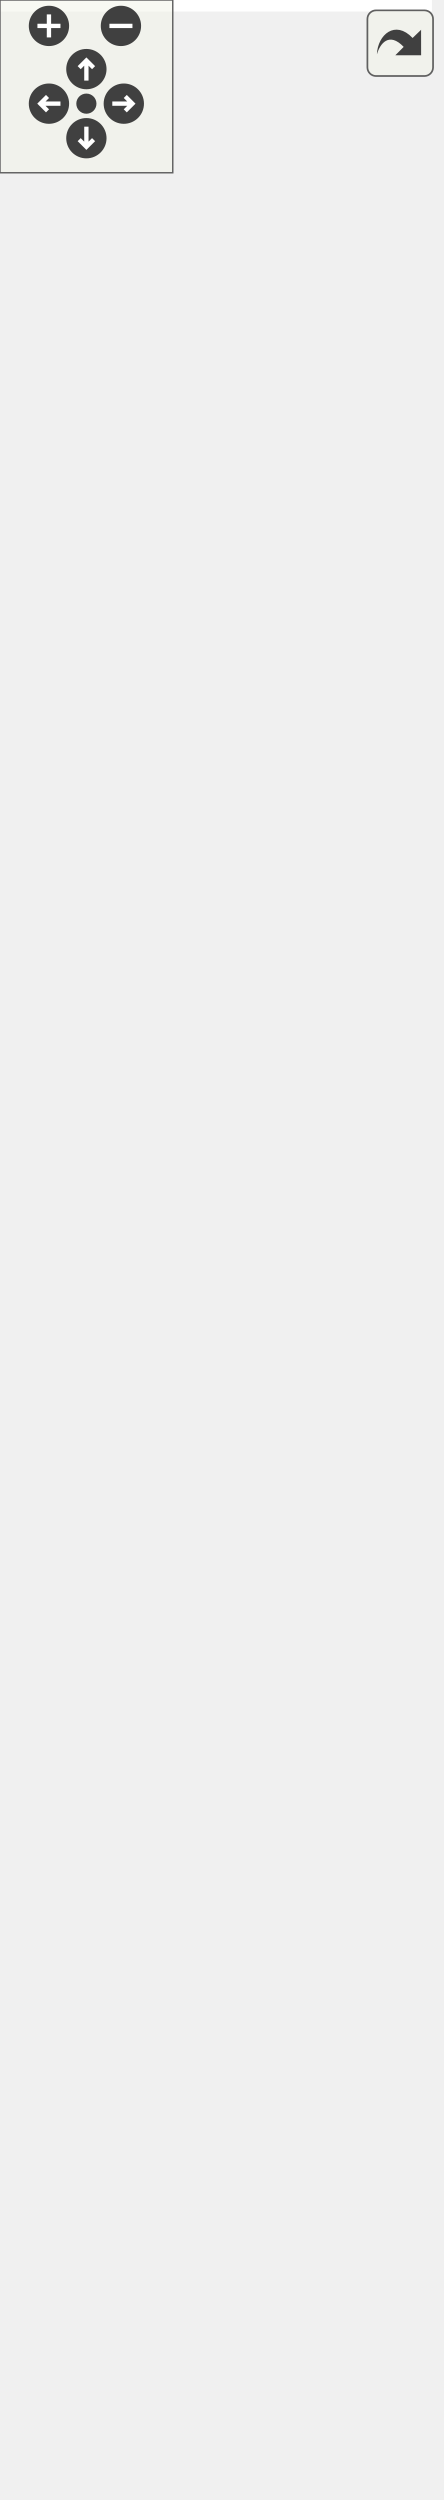
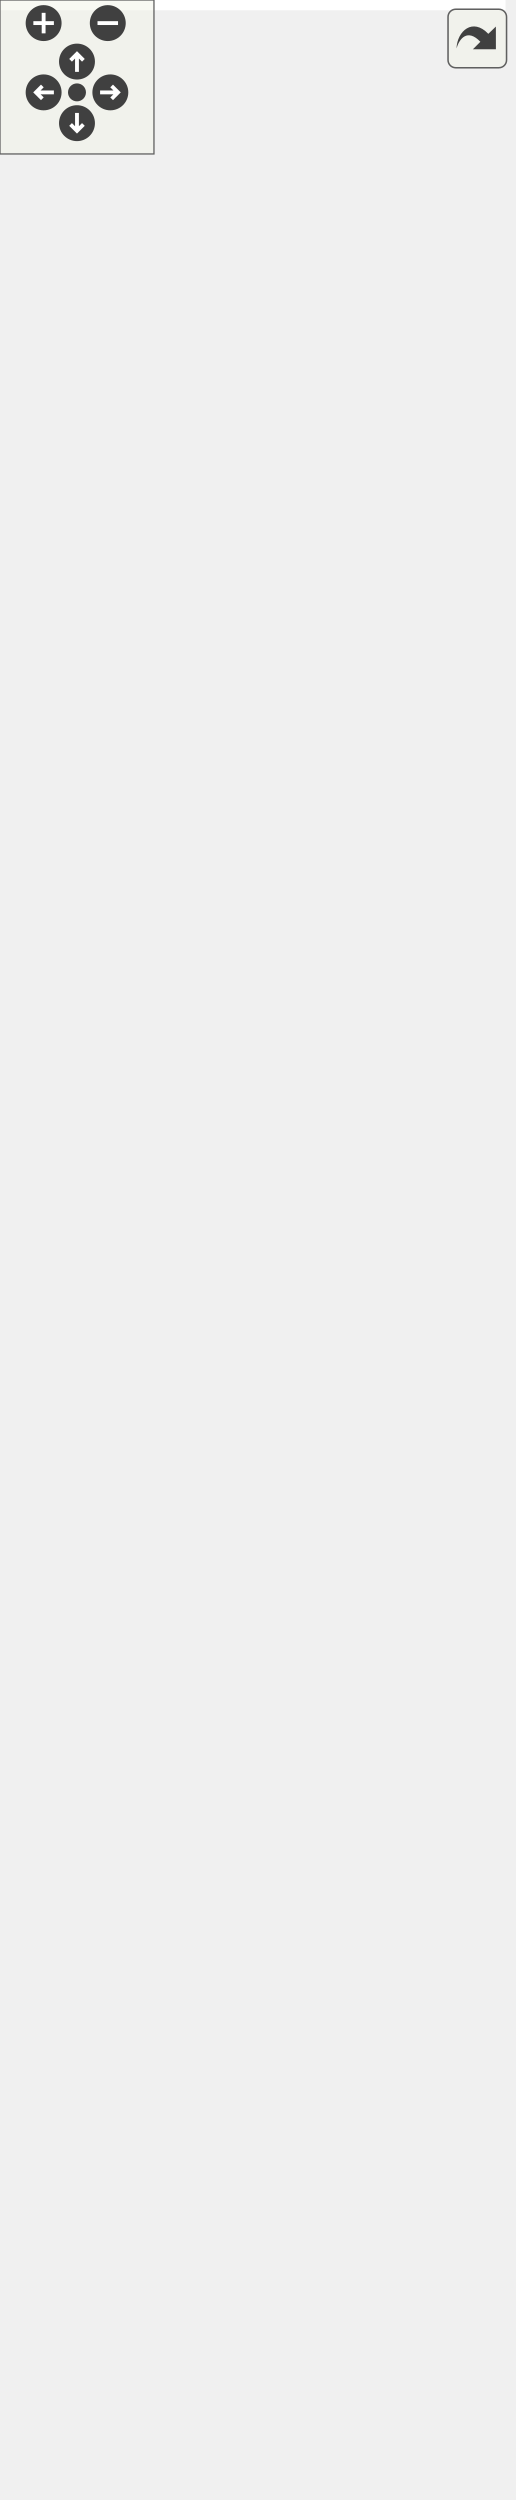
<svg xmlns="http://www.w3.org/2000/svg" xmlns:xlink="http://www.w3.org/1999/xlink" id="main" version="1.1" xml:space="preserve">
  <style type="text/css">
.edge:hover path { stroke: red; }
.edge:hover polygon { stroke: red; fill: red; }
</style>
  <defs>
    <circle id="rim" cx="0" cy="0" r="7" />
    <circle id="rim2" cx="0" cy="0" r="3.5" />
    <g id="zoomPlus">
      <use xlink:href="#rim" fill="#404040">
        <set attributeName="fill" to="#808080" begin="zoomplus.mouseover" end="zoomplus.mouseout" />
      </use>
      <path d="M-4,0h8M0,-4v8" fill="none" stroke="white" stroke-width="1.5" pointer-events="none" />
    </g>
    <g id="zoomMin">
      <use xlink:href="#rim" fill="#404040">
        <set attributeName="fill" to="#808080" begin="zoomminus.mouseover" end="zoomminus.mouseout" />
      </use>
      <path d="M-4,0h8" fill="none" stroke="white" stroke-width="1.5" pointer-events="none" />
    </g>
    <g id="dirArrow">
      <path fill="none" stroke="white" stroke-width="1.5" d="M0,-3.0v7 M-2.5,-0.5L0,-3.0L2.5,-0.5" />
    </g>
    <g id="resetDef">
      <use xlink:href="#rim2" fill="#404040">
        <set attributeName="fill" to="#808080" begin="reset.mouseover" end="reset.mouseout" />
      </use>
    </g>
  </defs>
  <svg id="graph" class="graph">
    <g id="viewport">
-       <polygon fill="white" stroke="none" points="-4,4 -4,-808 150,-808 150,4 -4,4" />
+       <polygon fill="white" stroke="none" points="-4,4 -4,-914 197,-914 197,4 -4,4" />
      <g id="node1" class="node">
-         <polygon fill="#bfbfbf" stroke="black" points="23,-1 23,-135 123,-135 123,-1 23,-1" />
-         <text text-anchor="middle" x="73" y="-123" font-family="Helvetica,sans-Serif" font-size="10.00">ConfigItem</text>
-         <polyline fill="none" stroke="black" points="23,-116 123,-116 " />
-         <text text-anchor="start" x="31" y="-104" font-family="Helvetica,sans-Serif" font-size="10.00"># m_target</text>
-         <text text-anchor="start" x="31" y="-93" font-family="Helvetica,sans-Serif" font-size="10.00"># m_layout</text>
-         <polyline fill="none" stroke="black" points="23,-86 123,-86 " />
-         <text text-anchor="start" x="31" y="-74" font-family="Helvetica,sans-Serif" font-size="10.00">+ ConfigItem()</text>
-         <text text-anchor="start" x="31" y="-63" font-family="Helvetica,sans-Serif" font-size="10.00">+ target()</text>
-         <text text-anchor="start" x="31" y="-52" font-family="Helvetica,sans-Serif" font-size="10.00">+ setTarget()</text>
-         <text text-anchor="start" x="31" y="-41" font-family="Helvetica,sans-Serif" font-size="10.00">+ minimumWidth()</text>
-         <text text-anchor="start" x="31" y="-30" font-family="Helvetica,sans-Serif" font-size="10.00">+ minimumHeight()</text>
-         <text text-anchor="start" x="31" y="-19" font-family="Helvetica,sans-Serif" font-size="10.00"># meUpdate()</text>
-         <text text-anchor="start" x="31" y="-8" font-family="Helvetica,sans-Serif" font-size="10.00"># loadData()</text>
+         <polygon fill="#bfbfbf" stroke="black" points="50,-107 50,-241 150,-241 150,-107 50,-107" />
+         <text text-anchor="middle" x="100" y="-229" font-family="Helvetica,sans-Serif" font-size="10.00">ConfigItem</text>
+         <polyline fill="none" stroke="black" points="50,-222 150,-222 " />
+         <text text-anchor="start" x="58" y="-210" font-family="Helvetica,sans-Serif" font-size="10.00"># m_target</text>
+         <text text-anchor="start" x="58" y="-199" font-family="Helvetica,sans-Serif" font-size="10.00"># m_layout</text>
+         <polyline fill="none" stroke="black" points="50,-192 150,-192 " />
+         <text text-anchor="start" x="58" y="-180" font-family="Helvetica,sans-Serif" font-size="10.00">+ ConfigItem()</text>
+         <text text-anchor="start" x="58" y="-169" font-family="Helvetica,sans-Serif" font-size="10.00">+ target()</text>
+         <text text-anchor="start" x="58" y="-158" font-family="Helvetica,sans-Serif" font-size="10.00">+ setTarget()</text>
+         <text text-anchor="start" x="58" y="-147" font-family="Helvetica,sans-Serif" font-size="10.00">+ minimumWidth()</text>
+         <text text-anchor="start" x="58" y="-136" font-family="Helvetica,sans-Serif" font-size="10.00">+ minimumHeight()</text>
+         <text text-anchor="start" x="58" y="-125" font-family="Helvetica,sans-Serif" font-size="10.00"># meUpdate()</text>
+         <text text-anchor="start" x="58" y="-114" font-family="Helvetica,sans-Serif" font-size="10.00"># loadData()</text>
+       </g>
+       <g id="node5" class="node">
+         <g id="a_node5">
+           <a xlink:href="class_config_polygon.html" target="_top" xlink:title="IHM pour modifier un GraphicsPolygon. ">
+             <polygon fill="white" stroke="black" points="-0.5,-1 -0.5,-69 94.5,-69 94.5,-1 -0.5,-1" />
+             <text text-anchor="middle" x="47" y="-57" font-family="Helvetica,sans-Serif" font-size="10.00">ConfigPolygon</text>
+             <polyline fill="none" stroke="black" points="-0.5,-50 94.5,-50 " />
+             <text text-anchor="middle" x="47" y="-38" font-family="Helvetica,sans-Serif" font-size="10.00"> </text>
+             <polyline fill="none" stroke="black" points="-0.5,-31 94.5,-31 " />
+             <text text-anchor="start" x="7.5" y="-19" font-family="Helvetica,sans-Serif" font-size="10.00">+ ConfigPolygon()</text>
+             <text text-anchor="start" x="7.5" y="-8" font-family="Helvetica,sans-Serif" font-size="10.00"># loadData()</text>
+           </a>
+         </g>
+       </g>
+       <g id="edge4" class="edge">
+         <path fill="none" stroke="midnightblue" d="M70.741,-97.369C66.906,-87.456 63.149,-77.744 59.796,-69.076" />
+         <polygon fill="none" stroke="midnightblue" points="67.559,-98.844 74.431,-106.908 74.088,-96.319 67.559,-98.844" />
+       </g>
+       <g id="node6" class="node">
+         <g id="a_node6">
+           <a xlink:href="class_config_text.html" target="_top" xlink:title="IHM pour modifier un GraphicsText. ">
+             <polygon fill="white" stroke="black" points="113,-1 113,-69 193,-69 193,-1 113,-1" />
+             <text text-anchor="middle" x="153" y="-57" font-family="Helvetica,sans-Serif" font-size="10.00">ConfigText</text>
+             <polyline fill="none" stroke="black" points="113,-50 193,-50 " />
+             <text text-anchor="middle" x="153" y="-38" font-family="Helvetica,sans-Serif" font-size="10.00"> </text>
+             <polyline fill="none" stroke="black" points="113,-31 193,-31 " />
+             <text text-anchor="start" x="121" y="-19" font-family="Helvetica,sans-Serif" font-size="10.00">+ ConfigText()</text>
+             <text text-anchor="start" x="121" y="-8" font-family="Helvetica,sans-Serif" font-size="10.00"># loadData()</text>
+           </a>
+         </g>
+       </g>
+       <g id="edge5" class="edge">
+         <path fill="none" stroke="midnightblue" d="M129.259,-97.369C133.094,-87.456 136.851,-77.744 140.204,-69.076" />
+         <polygon fill="none" stroke="midnightblue" points="125.912,-96.319 125.569,-106.908 132.441,-98.844 125.912,-96.319" />
      </g>
      <g id="node2" class="node">
        <g id="a_node2">
          <a xlink:href="class_widget.html" target="_top" xlink:title="Classe de base. ">
-             <polygon fill="white" stroke="black" points="0,-172.5 0,-427.5 146,-427.5 146,-172.5 0,-172.5" />
-             <text text-anchor="middle" x="73" y="-415.5" font-family="Helvetica,sans-Serif" font-size="10.00">Widget</text>
-             <polyline fill="none" stroke="black" points="0,-408.5 146,-408.5 " />
-             <text text-anchor="start" x="8" y="-396.5" font-family="Helvetica,sans-Serif" font-size="10.00"># m_minimumWidthChanged</text>
-             <text text-anchor="start" x="8" y="-385.5" font-family="Helvetica,sans-Serif" font-size="10.00"># m_minimumHeightChanged</text>
-             <polyline fill="none" stroke="black" points="0,-378.5 146,-378.5 " />
-             <text text-anchor="start" x="8" y="-366.5" font-family="Helvetica,sans-Serif" font-size="10.00">+ Widget()</text>
-             <text text-anchor="start" x="8" y="-355.5" font-family="Helvetica,sans-Serif" font-size="10.00">+ Widget()</text>
-             <text text-anchor="start" x="8" y="-344.5" font-family="Helvetica,sans-Serif" font-size="10.00">+ Widget()</text>
-             <text text-anchor="start" x="8" y="-333.5" font-family="Helvetica,sans-Serif" font-size="10.00">+ width()</text>
-             <text text-anchor="start" x="8" y="-322.5" font-family="Helvetica,sans-Serif" font-size="10.00">+ setWidth()</text>
-             <text text-anchor="start" x="8" y="-311.5" font-family="Helvetica,sans-Serif" font-size="10.00">+ height()</text>
-             <text text-anchor="start" x="8" y="-300.5" font-family="Helvetica,sans-Serif" font-size="10.00">+ setHeight()</text>
-             <text text-anchor="start" x="8" y="-289.5" font-family="Helvetica,sans-Serif" font-size="10.00">+ minimumWidth()</text>
-             <text text-anchor="start" x="8" y="-278.5" font-family="Helvetica,sans-Serif" font-size="10.00">+ minimumHeight()</text>
-             <text text-anchor="start" x="8" y="-267.5" font-family="Helvetica,sans-Serif" font-size="10.00">+ widthChanged()</text>
-             <text text-anchor="start" x="8" y="-256.5" font-family="Helvetica,sans-Serif" font-size="10.00">+ heightChanged()</text>
-             <text text-anchor="start" x="8" y="-245.5" font-family="Helvetica,sans-Serif" font-size="10.00">+ minimumWidthChanged()</text>
-             <text text-anchor="start" x="8" y="-234.5" font-family="Helvetica,sans-Serif" font-size="10.00">+ minimumHeightChanged()</text>
-             <text text-anchor="start" x="8" y="-223.5" font-family="Helvetica,sans-Serif" font-size="10.00"># meIsOver()</text>
-             <text text-anchor="start" x="8" y="-212.5" font-family="Helvetica,sans-Serif" font-size="10.00">* widthChanged()</text>
-             <text text-anchor="start" x="8" y="-201.5" font-family="Helvetica,sans-Serif" font-size="10.00">* heightChanged()</text>
-             <text text-anchor="start" x="8" y="-190.5" font-family="Helvetica,sans-Serif" font-size="10.00">* minimumWidthChanged()</text>
-             <text text-anchor="start" x="8" y="-179.5" font-family="Helvetica,sans-Serif" font-size="10.00">* minimumHeightChanged()</text>
+             <polygon fill="white" stroke="black" points="27,-278.5 27,-533.5 173,-533.5 173,-278.5 27,-278.5" />
+             <text text-anchor="middle" x="100" y="-521.5" font-family="Helvetica,sans-Serif" font-size="10.00">Widget</text>
+             <polyline fill="none" stroke="black" points="27,-514.5 173,-514.5 " />
+             <text text-anchor="start" x="35" y="-502.5" font-family="Helvetica,sans-Serif" font-size="10.00"># m_minimumWidthChanged</text>
+             <text text-anchor="start" x="35" y="-491.5" font-family="Helvetica,sans-Serif" font-size="10.00"># m_minimumHeightChanged</text>
+             <polyline fill="none" stroke="black" points="27,-484.5 173,-484.5 " />
+             <text text-anchor="start" x="35" y="-472.5" font-family="Helvetica,sans-Serif" font-size="10.00">+ Widget()</text>
+             <text text-anchor="start" x="35" y="-461.5" font-family="Helvetica,sans-Serif" font-size="10.00">+ Widget()</text>
+             <text text-anchor="start" x="35" y="-450.5" font-family="Helvetica,sans-Serif" font-size="10.00">+ Widget()</text>
+             <text text-anchor="start" x="35" y="-439.5" font-family="Helvetica,sans-Serif" font-size="10.00">+ width()</text>
+             <text text-anchor="start" x="35" y="-428.5" font-family="Helvetica,sans-Serif" font-size="10.00">+ setWidth()</text>
+             <text text-anchor="start" x="35" y="-417.5" font-family="Helvetica,sans-Serif" font-size="10.00">+ height()</text>
+             <text text-anchor="start" x="35" y="-406.5" font-family="Helvetica,sans-Serif" font-size="10.00">+ setHeight()</text>
+             <text text-anchor="start" x="35" y="-395.5" font-family="Helvetica,sans-Serif" font-size="10.00">+ minimumWidth()</text>
+             <text text-anchor="start" x="35" y="-384.5" font-family="Helvetica,sans-Serif" font-size="10.00">+ minimumHeight()</text>
+             <text text-anchor="start" x="35" y="-373.5" font-family="Helvetica,sans-Serif" font-size="10.00">+ widthChanged()</text>
+             <text text-anchor="start" x="35" y="-362.5" font-family="Helvetica,sans-Serif" font-size="10.00">+ heightChanged()</text>
+             <text text-anchor="start" x="35" y="-351.5" font-family="Helvetica,sans-Serif" font-size="10.00">+ minimumWidthChanged()</text>
+             <text text-anchor="start" x="35" y="-340.5" font-family="Helvetica,sans-Serif" font-size="10.00">+ minimumHeightChanged()</text>
+             <text text-anchor="start" x="35" y="-329.5" font-family="Helvetica,sans-Serif" font-size="10.00"># meIsOver()</text>
+             <text text-anchor="start" x="35" y="-318.5" font-family="Helvetica,sans-Serif" font-size="10.00">* widthChanged()</text>
+             <text text-anchor="start" x="35" y="-307.5" font-family="Helvetica,sans-Serif" font-size="10.00">* heightChanged()</text>
+             <text text-anchor="start" x="35" y="-296.5" font-family="Helvetica,sans-Serif" font-size="10.00">* minimumWidthChanged()</text>
+             <text text-anchor="start" x="35" y="-285.5" font-family="Helvetica,sans-Serif" font-size="10.00">* minimumHeightChanged()</text>
          </a>
        </g>
      </g>
      <g id="edge1" class="edge">
-         <path fill="none" stroke="midnightblue" d="M73,-162.073C73,-152.776 73,-143.679 73,-135.035" />
-         <polygon fill="none" stroke="midnightblue" points="69.5,-162.226 73,-172.226 76.5,-162.226 69.5,-162.226" />
+         <path fill="none" stroke="midnightblue" d="M100,-268.073C100,-258.776 100,-249.679 100,-241.035" />
+         <polygon fill="none" stroke="midnightblue" points="96.5,-268.226 100,-278.226 103.5,-268.226 96.5,-268.226" />
      </g>
      <g id="node3" class="node">
        <g id="a_node3">
          <a xlink:href="class_graphics_item.html" target="_top" xlink:title="Classe de base. ">
-             <polygon fill="white" stroke="black" points="22.5,-465 22.5,-709 123.5,-709 123.5,-465 22.5,-465" />
-             <text text-anchor="middle" x="73" y="-697" font-family="Helvetica,sans-Serif" font-size="10.00">GraphicsItem</text>
-             <polyline fill="none" stroke="black" points="22.5,-690 123.5,-690 " />
-             <text text-anchor="middle" x="73" y="-678" font-family="Helvetica,sans-Serif" font-size="10.00"> </text>
-             <polyline fill="none" stroke="black" points="22.5,-671 123.5,-671 " />
-             <text text-anchor="start" x="30.5" y="-659" font-family="Helvetica,sans-Serif" font-size="10.00">+ GraphicsItem()</text>
-             <text text-anchor="start" x="30.5" y="-648" font-family="Helvetica,sans-Serif" font-size="10.00">+ GraphicsItem()</text>
-             <text text-anchor="start" x="30.5" y="-637" font-family="Helvetica,sans-Serif" font-size="10.00">+ GraphicsItem()</text>
-             <text text-anchor="start" x="30.5" y="-626" font-family="Helvetica,sans-Serif" font-size="10.00">+ ~GraphicsItem()</text>
-             <text text-anchor="start" x="30.5" y="-615" font-family="Helvetica,sans-Serif" font-size="10.00">+ id()</text>
-             <text text-anchor="start" x="30.5" y="-604" font-family="Helvetica,sans-Serif" font-size="10.00">+ parentId()</text>
-             <text text-anchor="start" x="30.5" y="-593" font-family="Helvetica,sans-Serif" font-size="10.00">+ parent()</text>
-             <text text-anchor="start" x="30.5" y="-582" font-family="Helvetica,sans-Serif" font-size="10.00">+ setParent()</text>
-             <text text-anchor="start" x="30.5" y="-571" font-family="Helvetica,sans-Serif" font-size="10.00">+ setParent()</text>
-             <text text-anchor="start" x="30.5" y="-560" font-family="Helvetica,sans-Serif" font-size="10.00">+ setParent()</text>
-             <text text-anchor="start" x="30.5" y="-549" font-family="Helvetica,sans-Serif" font-size="10.00">et 21 de plus...</text>
-             <text text-anchor="start" x="30.5" y="-538" font-family="Helvetica,sans-Serif" font-size="10.00">+ focusItem()</text>
-             <text text-anchor="start" x="30.5" y="-527" font-family="Helvetica,sans-Serif" font-size="10.00">+ setFocusItem()</text>
-             <text text-anchor="start" x="30.5" y="-516" font-family="Helvetica,sans-Serif" font-size="10.00">+ make()</text>
-             <text text-anchor="start" x="30.5" y="-505" font-family="Helvetica,sans-Serif" font-size="10.00"># meDraw()</text>
-             <text text-anchor="start" x="30.5" y="-494" font-family="Helvetica,sans-Serif" font-size="10.00"># meUpdate()</text>
-             <text text-anchor="start" x="30.5" y="-483" font-family="Helvetica,sans-Serif" font-size="10.00"># meHandleEvent()</text>
-             <text text-anchor="start" x="30.5" y="-472" font-family="Helvetica,sans-Serif" font-size="10.00"># meIsOver()</text>
+             <polygon fill="white" stroke="black" points="49.5,-571 49.5,-815 150.5,-815 150.5,-571 49.5,-571" />
+             <text text-anchor="middle" x="100" y="-803" font-family="Helvetica,sans-Serif" font-size="10.00">GraphicsItem</text>
+             <polyline fill="none" stroke="black" points="49.5,-796 150.5,-796 " />
+             <text text-anchor="middle" x="100" y="-784" font-family="Helvetica,sans-Serif" font-size="10.00"> </text>
+             <polyline fill="none" stroke="black" points="49.5,-777 150.5,-777 " />
+             <text text-anchor="start" x="57.5" y="-765" font-family="Helvetica,sans-Serif" font-size="10.00">+ GraphicsItem()</text>
+             <text text-anchor="start" x="57.5" y="-754" font-family="Helvetica,sans-Serif" font-size="10.00">+ GraphicsItem()</text>
+             <text text-anchor="start" x="57.5" y="-743" font-family="Helvetica,sans-Serif" font-size="10.00">+ GraphicsItem()</text>
+             <text text-anchor="start" x="57.5" y="-732" font-family="Helvetica,sans-Serif" font-size="10.00">+ ~GraphicsItem()</text>
+             <text text-anchor="start" x="57.5" y="-721" font-family="Helvetica,sans-Serif" font-size="10.00">+ id()</text>
+             <text text-anchor="start" x="57.5" y="-710" font-family="Helvetica,sans-Serif" font-size="10.00">+ parentId()</text>
+             <text text-anchor="start" x="57.5" y="-699" font-family="Helvetica,sans-Serif" font-size="10.00">+ parent()</text>
+             <text text-anchor="start" x="57.5" y="-688" font-family="Helvetica,sans-Serif" font-size="10.00">+ setParent()</text>
+             <text text-anchor="start" x="57.5" y="-677" font-family="Helvetica,sans-Serif" font-size="10.00">+ setParent()</text>
+             <text text-anchor="start" x="57.5" y="-666" font-family="Helvetica,sans-Serif" font-size="10.00">+ setParent()</text>
+             <text text-anchor="start" x="57.5" y="-655" font-family="Helvetica,sans-Serif" font-size="10.00">et 21 de plus...</text>
+             <text text-anchor="start" x="57.5" y="-644" font-family="Helvetica,sans-Serif" font-size="10.00">+ focusItem()</text>
+             <text text-anchor="start" x="57.5" y="-633" font-family="Helvetica,sans-Serif" font-size="10.00">+ setFocusItem()</text>
+             <text text-anchor="start" x="57.5" y="-622" font-family="Helvetica,sans-Serif" font-size="10.00">+ make()</text>
+             <text text-anchor="start" x="57.5" y="-611" font-family="Helvetica,sans-Serif" font-size="10.00"># meDraw()</text>
+             <text text-anchor="start" x="57.5" y="-600" font-family="Helvetica,sans-Serif" font-size="10.00"># meUpdate()</text>
+             <text text-anchor="start" x="57.5" y="-589" font-family="Helvetica,sans-Serif" font-size="10.00"># meHandleEvent()</text>
+             <text text-anchor="start" x="57.5" y="-578" font-family="Helvetica,sans-Serif" font-size="10.00"># meIsOver()</text>
          </a>
        </g>
      </g>
      <g id="edge2" class="edge">
-         <path fill="none" stroke="midnightblue" d="M73,-454.614C73,-445.633 73,-436.592 73,-427.636" />
-         <polygon fill="none" stroke="midnightblue" points="69.5,-454.721 73,-464.721 76.5,-454.721 69.5,-454.721" />
+         <path fill="none" stroke="midnightblue" d="M100,-560.614C100,-551.633 100,-542.592 100,-533.636" />
+         <polygon fill="none" stroke="midnightblue" points="96.5,-560.721 100,-570.721 103.5,-560.721 96.5,-560.721" />
      </g>
      <g id="node4" class="node">
-         <polygon fill="white" stroke="#bfbfbf" points="22.5,-746.5 22.5,-803.5 123.5,-803.5 123.5,-746.5 22.5,-746.5" />
-         <text text-anchor="middle" x="73" y="-791.5" font-family="Helvetica,sans-Serif" font-size="10.00">boost::noncopyable</text>
-         <polyline fill="none" stroke="#bfbfbf" points="22.5,-784.5 123.5,-784.5 " />
-         <text text-anchor="middle" x="73" y="-772.5" font-family="Helvetica,sans-Serif" font-size="10.00"> </text>
-         <polyline fill="none" stroke="#bfbfbf" points="22.5,-765.5 123.5,-765.5 " />
-         <text text-anchor="middle" x="73" y="-753.5" font-family="Helvetica,sans-Serif" font-size="10.00"> </text>
+         <polygon fill="white" stroke="#bfbfbf" points="49.5,-852.5 49.5,-909.5 150.5,-909.5 150.5,-852.5 49.5,-852.5" />
+         <text text-anchor="middle" x="100" y="-897.5" font-family="Helvetica,sans-Serif" font-size="10.00">boost::noncopyable</text>
+         <polyline fill="none" stroke="#bfbfbf" points="49.5,-890.5 150.5,-890.5 " />
+         <text text-anchor="middle" x="100" y="-878.5" font-family="Helvetica,sans-Serif" font-size="10.00"> </text>
+         <polyline fill="none" stroke="#bfbfbf" points="49.5,-871.5 150.5,-871.5 " />
+         <text text-anchor="middle" x="100" y="-859.5" font-family="Helvetica,sans-Serif" font-size="10.00"> </text>
      </g>
      <g id="edge3" class="edge">
-         <path fill="none" stroke="#8b1a1a" d="M73,-735.933C73,-727.741 73,-718.663 73,-709.15" />
-         <polygon fill="none" stroke="#8b1a1a" points="69.5,-736.154 73,-746.154 76.5,-736.154 69.5,-736.154" />
+         <path fill="none" stroke="#8b1a1a" d="M100,-841.933C100,-833.741 100,-824.663 100,-815.15" />
+         <polygon fill="none" stroke="#8b1a1a" points="96.5,-842.154 100,-852.154 103.5,-842.154 96.5,-842.154" />
      </g>
    </g>
  </svg>
  <g id="navigator" transform="translate(0 0)" fill="#404254">
    <rect fill="#f2f5e9" fill-opacity="0.5" stroke="#606060" stroke-width=".5" x="0" y="0" width="60" height="60" />
    <use id="zoomplus" xlink:href="#zoomPlus" x="17" y="9" />
    <use id="zoomminus" xlink:href="#zoomMin" x="42" y="9" />
    <use id="reset" xlink:href="#resetDef" x="30" y="36" />
    <g id="arrowUp" xlink:href="#dirArrow" transform="translate(30 24)">
      <use xlink:href="#rim" fill="#404040">
        <set attributeName="fill" to="#808080" begin="arrowUp.mouseover" end="arrowUp.mouseout" />
      </use>
      <path fill="none" stroke="white" stroke-width="1.5" d="M0,-3.0v7 M-2.5,-0.5L0,-3.0L2.5,-0.5" />
    </g>
    <g id="arrowRight" xlink:href="#dirArrow" transform="rotate(90) translate(36 -43)">
      <use xlink:href="#rim" fill="#404040">
        <set attributeName="fill" to="#808080" begin="arrowRight.mouseover" end="arrowRight.mouseout" />
      </use>
      <path fill="none" stroke="white" stroke-width="1.5" d="M0,-3.0v7 M-2.5,-0.5L0,-3.0L2.5,-0.5" />
    </g>
    <g id="arrowDown" xlink:href="#dirArrow" transform="rotate(180) translate(-30 -48)">
      <use xlink:href="#rim" fill="#404040">
        <set attributeName="fill" to="#808080" begin="arrowDown.mouseover" end="arrowDown.mouseout" />
      </use>
      <path fill="none" stroke="white" stroke-width="1.5" d="M0,-3.0v7 M-2.5,-0.5L0,-3.0L2.5,-0.5" />
    </g>
    <g id="arrowLeft" xlink:href="#dirArrow" transform="rotate(270) translate(-36 17)">
      <use xlink:href="#rim" fill="#404040">
        <set attributeName="fill" to="#808080" begin="arrowLeft.mouseover" end="arrowLeft.mouseout" />
      </use>
      <path fill="none" stroke="white" stroke-width="1.5" d="M0,-3.0v7 M-2.5,-0.5L0,-3.0L2.5,-0.5" />
    </g>
  </g>
  <svg viewBox="0 0 15 15" width="100%" height="30px" preserveAspectRatio="xMaxYMin meet">
    <g id="arrow_out" transform="scale(0.3 0.3)">
      <a xlink:href="class_config_item__inherit__graph_org.svg" target="_base">
        <rect id="button" ry="5" rx="5" y="6" x="6" height="38" width="38" fill="#f2f5e9" fill-opacity="0.5" stroke="#606060" stroke-width="1.0" />
        <path id="arrow" d="M 11.5,31.437 C 11.94,20.098 22.043,11.323 32.159,21.979 L 37.069,17.246 C 37.069,17.246 37.088,32 37.088,32 L 22.16,31.978 C 22.16,31.978 26.998,27.14 26.998,27.14 C 18.529,18.264 13.292,25.23 11.5,31.437 z" style="fill:#404040;" />
      </a>
    </g>
  </svg>
</svg>
